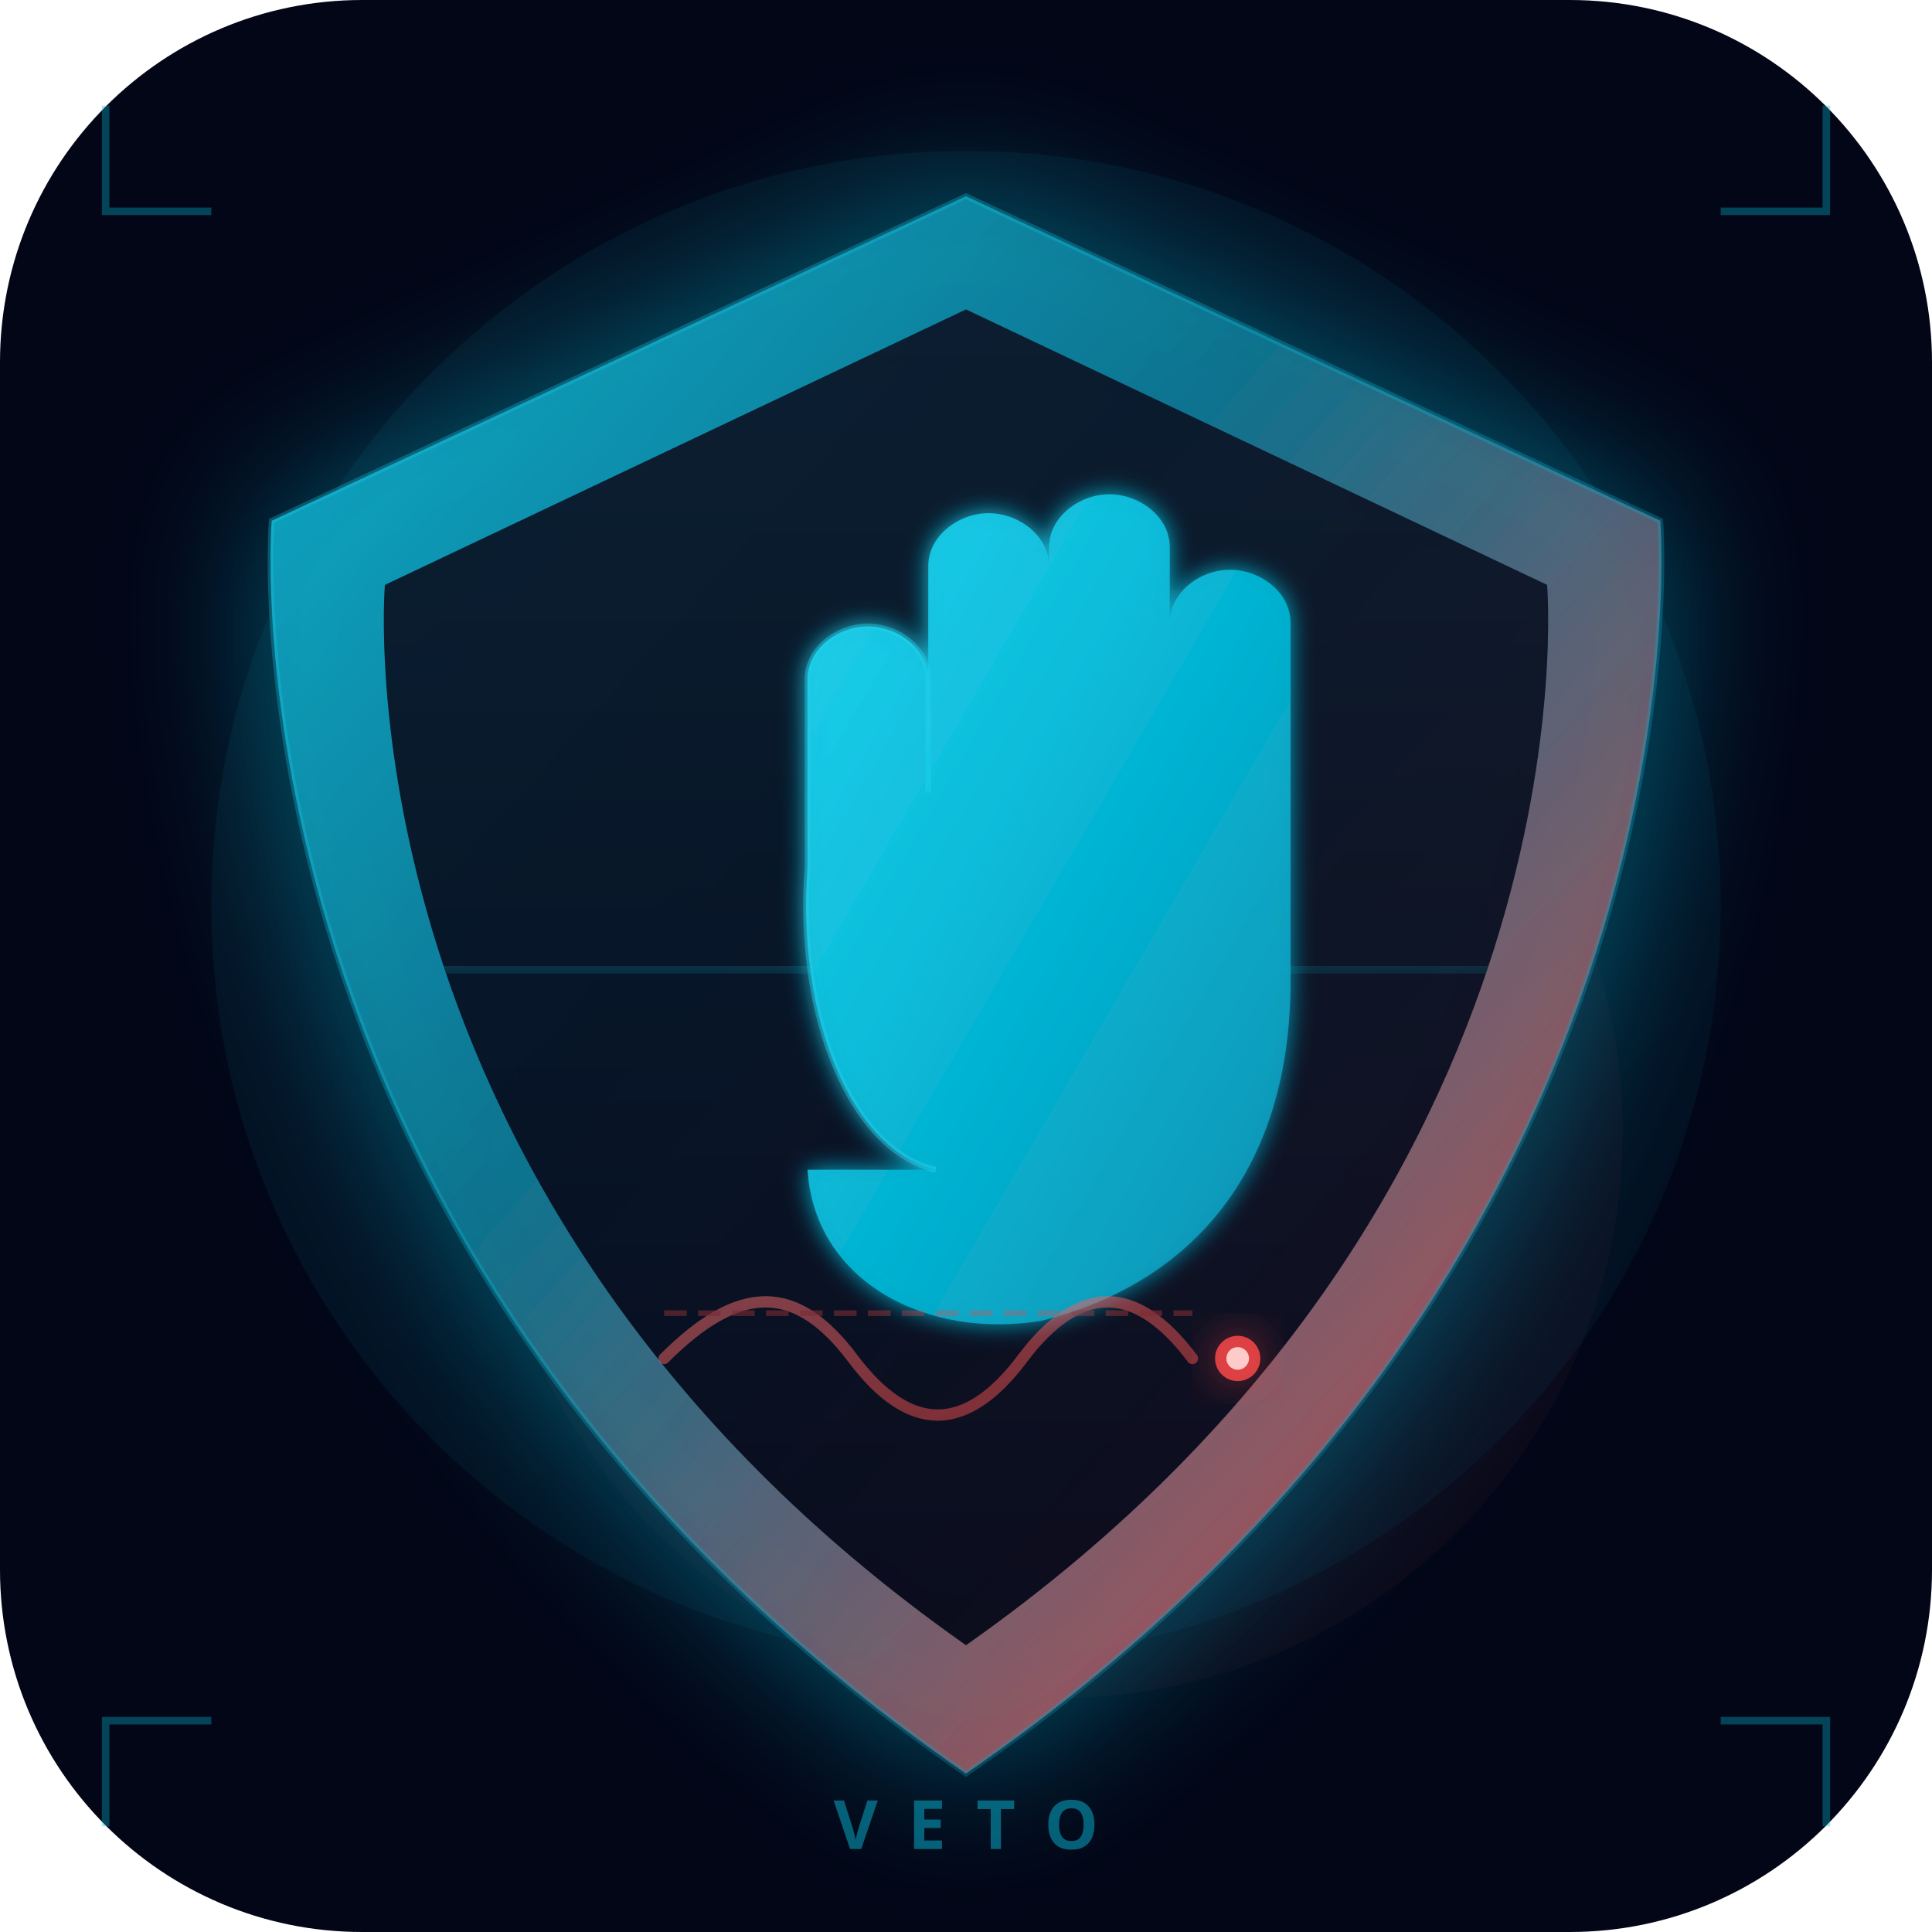
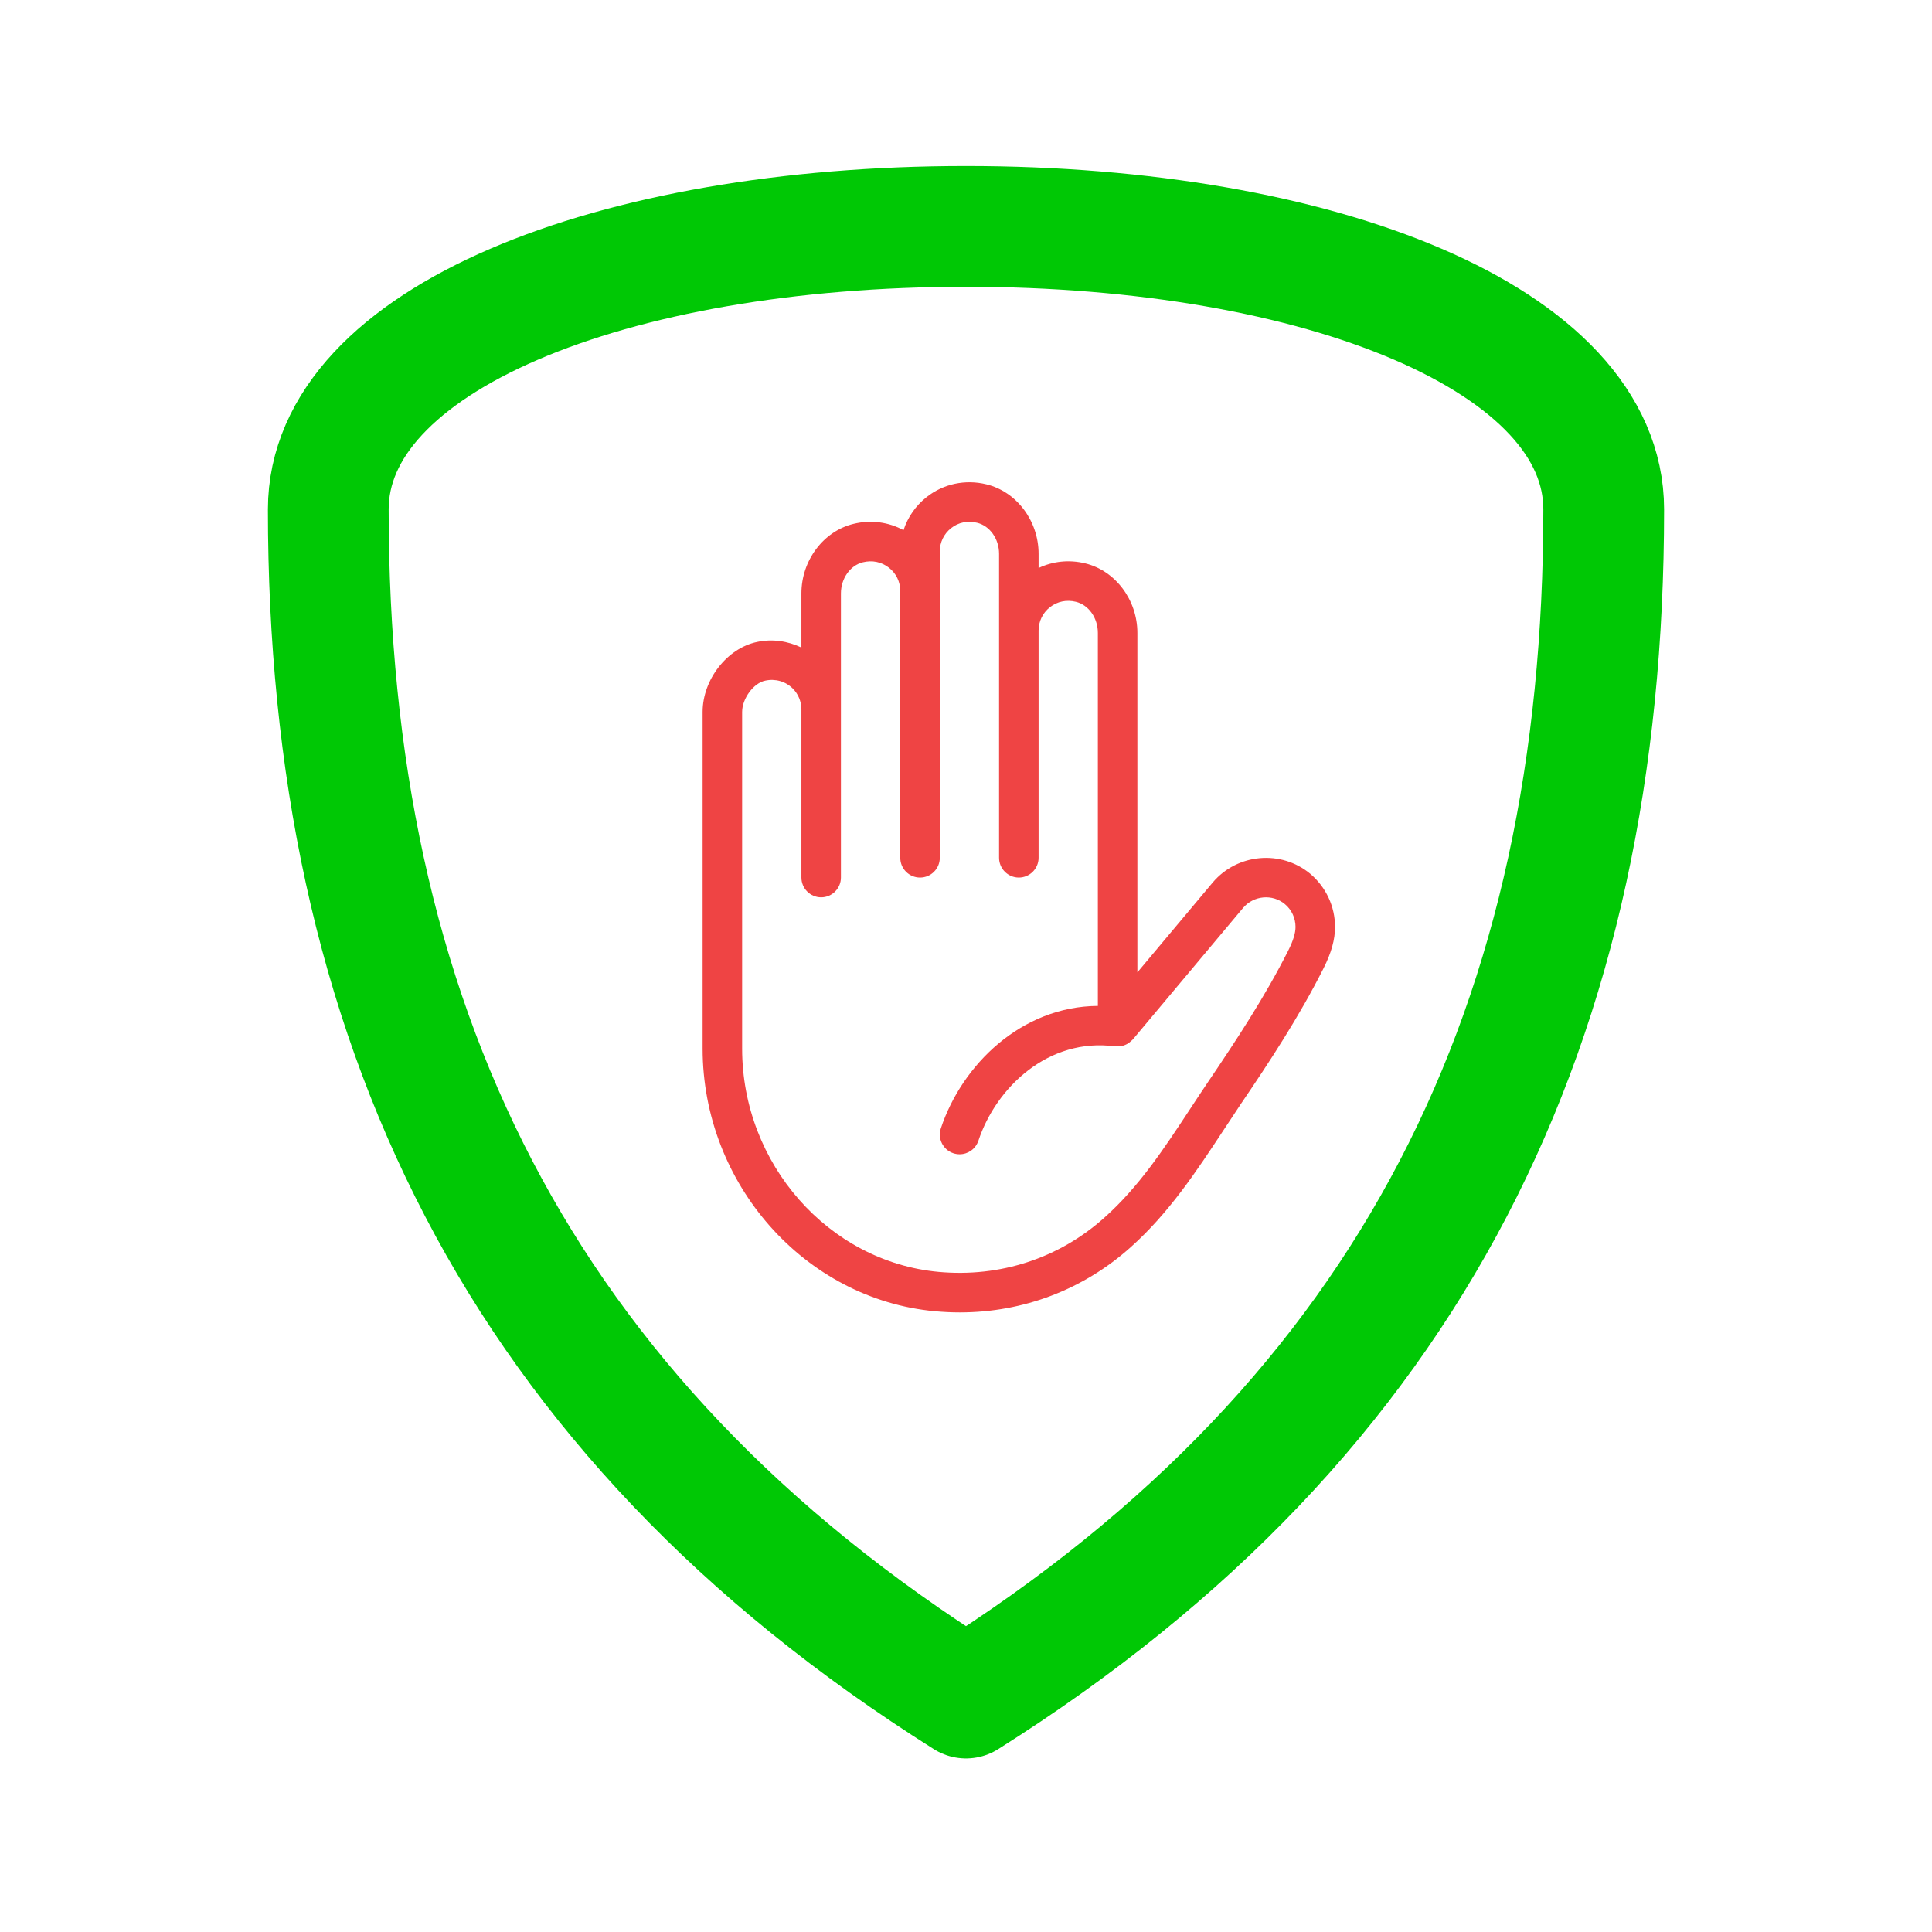
<svg xmlns="http://www.w3.org/2000/svg" viewBox="0 0 512 512" width="512" height="512">
-   <defs>
-     <linearGradient id="cyan-grad" x1="0%" y1="0%" x2="100%" y2="100%">
-       <stop offset="0%" stop-color="#22D3EE" />
-       <stop offset="50%" stop-color="#06B6D4" />
-       <stop offset="100%" stop-color="#0891B2" />
-     </linearGradient>
-     <linearGradient id="accent-grad" x1="0%" y1="0%" x2="100%" y2="100%">
-       <stop offset="0%" stop-color="#F87171" />
-       <stop offset="100%" stop-color="#EF4444" />
-     </linearGradient>
-     <linearGradient id="shield-grad" x1="0%" y1="0%" x2="100%" y2="100%">
-       <stop offset="0%" stop-color="#06B6D4" />
-       <stop offset="40%" stop-color="#0E7490" />
-       <stop offset="100%" stop-color="#EF4444" />
-     </linearGradient>
-     <linearGradient id="inner-grad" x1="0%" y1="0%" x2="0%" y2="100%">
-       <stop offset="0%" stop-color="#0C1527" />
-       <stop offset="100%" stop-color="#020617" />
-     </linearGradient>
-     <filter id="outer-glow" x="-50%" y="-50%" width="200%" height="200%">
-       <feGaussianBlur in="SourceAlpha" stdDeviation="20" result="blur" />
-       <feFlood flood-color="#06B6D4" flood-opacity="0.5" />
-       <feComposite in2="blur" operator="in" result="glow" />
-       <feMerge>
-         <feMergeNode in="glow" />
-         <feMergeNode in="SourceGraphic" />
-       </feMerge>
-     </filter>
-     <filter id="hand-glow" x="-30%" y="-30%" width="160%" height="160%">
-       <feGaussianBlur in="SourceGraphic" stdDeviation="3" result="blur" />
-       <feMerge>
-         <feMergeNode in="blur" />
-         <feMergeNode in="SourceGraphic" />
-       </feMerge>
-     </filter>
-     <filter id="red-glow" x="-50%" y="-50%" width="200%" height="200%">
-       <feGaussianBlur in="SourceAlpha" stdDeviation="6" result="blur" />
-       <feFlood flood-color="#EF4444" flood-opacity="0.6" />
-       <feComposite in2="blur" operator="in" result="glow" />
-       <feMerge>
-         <feMergeNode in="glow" />
-         <feMergeNode in="SourceGraphic" />
-       </feMerge>
-     </filter>
-     <style>
-       @keyframes pulse {
-         0%, 100% { opacity: 0.4; }
-         50% { opacity: 0.8; }
-       }
-       @keyframes scan {
-         0% { transform: translateY(-180px); }
-         100% { transform: translateY(180px); }
-       }
-       .pulse-ring { animation: pulse 2s ease-in-out infinite; }
-       .scan-line { animation: scan 3s linear infinite; }
-     </style>
-   </defs>
-   <rect width="512" height="512" rx="96" fill="#020617" />
-   <circle cx="256" cy="240" r="200" fill="url(#cyan-grad)" opacity="0.06" />
-   <circle cx="280" cy="300" r="150" fill="#EF4444" opacity="0.04" />
-   <g filter="url(#outer-glow)">
-     <path d="M256 52          L440 138          C440 138 456 332 256 470          C56 332 72 138 72 138          Z" fill="url(#shield-grad)" opacity="0.95" />
-   </g>
-   <path d="M256 82        L410 155        C410 155 424 318 256 436        C88 318 102 155 102 155        Z" fill="url(#inner-grad)" opacity="0.92" />
-   <g clip-path="url(#shield-clip)">
-     <defs>
-       <clipPath id="shield-clip">
-         <path d="M256 82 L410 155 C410 155 424 318 256 436 C88 318 102 155 102 155 Z" />
-       </clipPath>
-     </defs>
-     <rect class="scan-line" x="102" y="256" width="316" height="2" fill="url(#cyan-grad)" opacity="0.15" />
-   </g>
-   <g transform="translate(256, 240)" filter="url(#hand-glow)">
-     <path d="M-8 70 C-30 65, -45 30, -42 -10          L-42 -60          C-42 -68, -34 -74, -26 -74          C-18 -74, -10 -68, -10 -60          L-10 -30          L-10 -90          C-10 -98, -2 -104, 6 -104          C14 -104, 22 -98, 22 -90          L22 -40          L22 -95          C22 -103, 30 -109, 38 -109          C46 -109, 54 -103, 54 -95          L54 -30          L54 -75          C54 -83, 62 -89, 70 -89          C78 -89, 86 -83, 86 -75          L86 20          C86 70, 60 100, 20 110          C-10 115, -40 100, -42 70          Z" fill="url(#cyan-grad)" opacity="0.95" />
-     <path d="M-8 70 C-30 65, -45 30, -42 -10          L-42 -60          C-42 -68, -34 -74, -26 -74          C-18 -74, -10 -68, -10 -60          L-10 -30" fill="none" stroke="#22D3EE" stroke-width="1.5" opacity="0.4" />
-   </g>
-   <g transform="translate(256, 360)" opacity="0.5">
-     <path d="M-80 0          C-60 -20, -45 -20, -30 0          C-15 20, 0 20, 15 0          C30 -20, 45 -20, 60 0" stroke="url(#accent-grad)" stroke-width="3" stroke-linecap="round" fill="none" />
-     <line x1="-80" y1="-12" x2="60" y2="-12" stroke="#EF4444" stroke-width="1.5" stroke-dasharray="6 3" opacity="0.6" />
-   </g>
-   <g filter="url(#red-glow)">
-     <circle cx="328" cy="360" r="6" fill="#EF4444" opacity="0.9" />
-     <circle cx="328" cy="360" r="3" fill="#FECACA" />
-   </g>
-   <path class="pulse-ring" d="M256 52        L440 138        C440 138 456 332 256 470        C56 332 72 138 72 138        Z" fill="none" stroke="url(#cyan-grad)" stroke-width="1.5" opacity="0.3" />
-   <g opacity="0.35" stroke="#06B6D4" stroke-width="2" fill="none">
-     <polyline points="56,56 28,56 28,28" />
-     <polyline points="456,56 484,56 484,28" />
-     <polyline points="56,456 28,456 28,484" />
-     <polyline points="456,456 484,456 484,484" />
-   </g>
-   <text x="256" y="490" text-anchor="middle" font-family="'Orbitron', system-ui, sans-serif" font-size="18" font-weight="800" letter-spacing="8" fill="#06B6D4" opacity="0.5">
-     VETO
-   </text>
+   <path d="M 256,60        C 350,60 425,90 425,135        C 425,270 375,375 256,450        C 137,375 87,270 87,135        C 87,90 162,60 256,60        Z" fill="none" stroke="#00C805" stroke-width="32" stroke-linecap="round" stroke-linejoin="round" />
+   <path d="m99.11,61.17c-3.51-2.92-8.78-2.46-11.75,1.04l-9.08,10.83v-40.89c0-3.97-2.64-7.5-6.29-8.38-1.93-.47-3.89-.26-5.61.56v-1.71c0-3.97-2.65-7.49-6.29-8.37-2.55-.62-5.17-.06-7.19,1.53-1.33,1.05-2.28,2.43-2.79,3.99-1.81-.98-3.93-1.27-6.01-.76-3.64.88-6.29,4.41-6.29,8.38v6.52c-1.64-.78-3.49-1.07-5.35-.67-3.61.76-6.55,4.54-6.55,8.43v40.56c0,16.28,12.29,30.18,27.98,31.63,1.01.09,2,.14,3,.14,7.65,0,14.88-2.74,20.6-7.87,4.59-4.1,7.9-9.12,11.1-13.98.7-1.06,1.4-2.13,2.11-3.19,3.45-5.08,7.05-10.54,10.01-16.42.94-1.87,1.38-3.45,1.38-4.97,0-2.46-1.08-4.79-2.98-6.4Zm-2.65,9.23c-2.83,5.62-6.35,10.94-9.7,15.89-.73,1.08-1.44,2.16-2.15,3.24-3.17,4.82-6.17,9.37-10.3,13.05-5.46,4.9-12.55,7.22-19.98,6.54-13.27-1.23-23.66-13.04-23.66-26.89v-40.56c0-1.61,1.37-3.48,2.78-3.77,1.22-.27,2.46.09,3.32.95.67.67,1.04,1.57,1.04,2.53v20.24c0,1.31,1.07,2.38,2.38,2.38s2.38-1.07,2.38-2.38V27.39c0-1.8,1.12-3.38,2.65-3.75,1.14-.28,2.25-.04,3.13.65.87.68,1.37,1.7,1.37,2.81v32.14c0,1.31,1.06,2.38,2.38,2.38s2.38-1.07,2.38-2.38V22.34c0-1.11.5-2.13,1.36-2.81.88-.7,1.99-.93,3.13-.65,1.54.37,2.65,1.94,2.65,3.74v36.62c0,1.31,1.07,2.38,2.38,2.38s2.38-1.07,2.38-2.38v-27.38c0-1.1.5-2.13,1.37-2.81.88-.69,1.99-.93,3.12-.65,1.54.37,2.65,1.95,2.65,3.75v44.93c-9.24.06-16.38,7.12-18.91,14.74-.42,1.25.26,2.6,1.51,3.01.25.08.5.12.75.12,1,0,1.92-.63,2.26-1.63,2.15-6.48,8.48-12.44,16.45-11.37.03,0,.06-.01.09,0,.27.02.54,0,.8-.05.05,0,.09-.03.14-.05.23-.07.45-.18.65-.32.08-.05.14-.12.21-.18.09-.08.18-.14.26-.23l13.28-15.84c1.27-1.51,3.55-1.71,5.04-.46.82.68,1.28,1.69,1.28,2.75,0,.74-.28,1.66-.87,2.83Z" fill="#EF4444" transform="translate(270, 240) scale(2.2) translate(-64, -65)" />
</svg>
